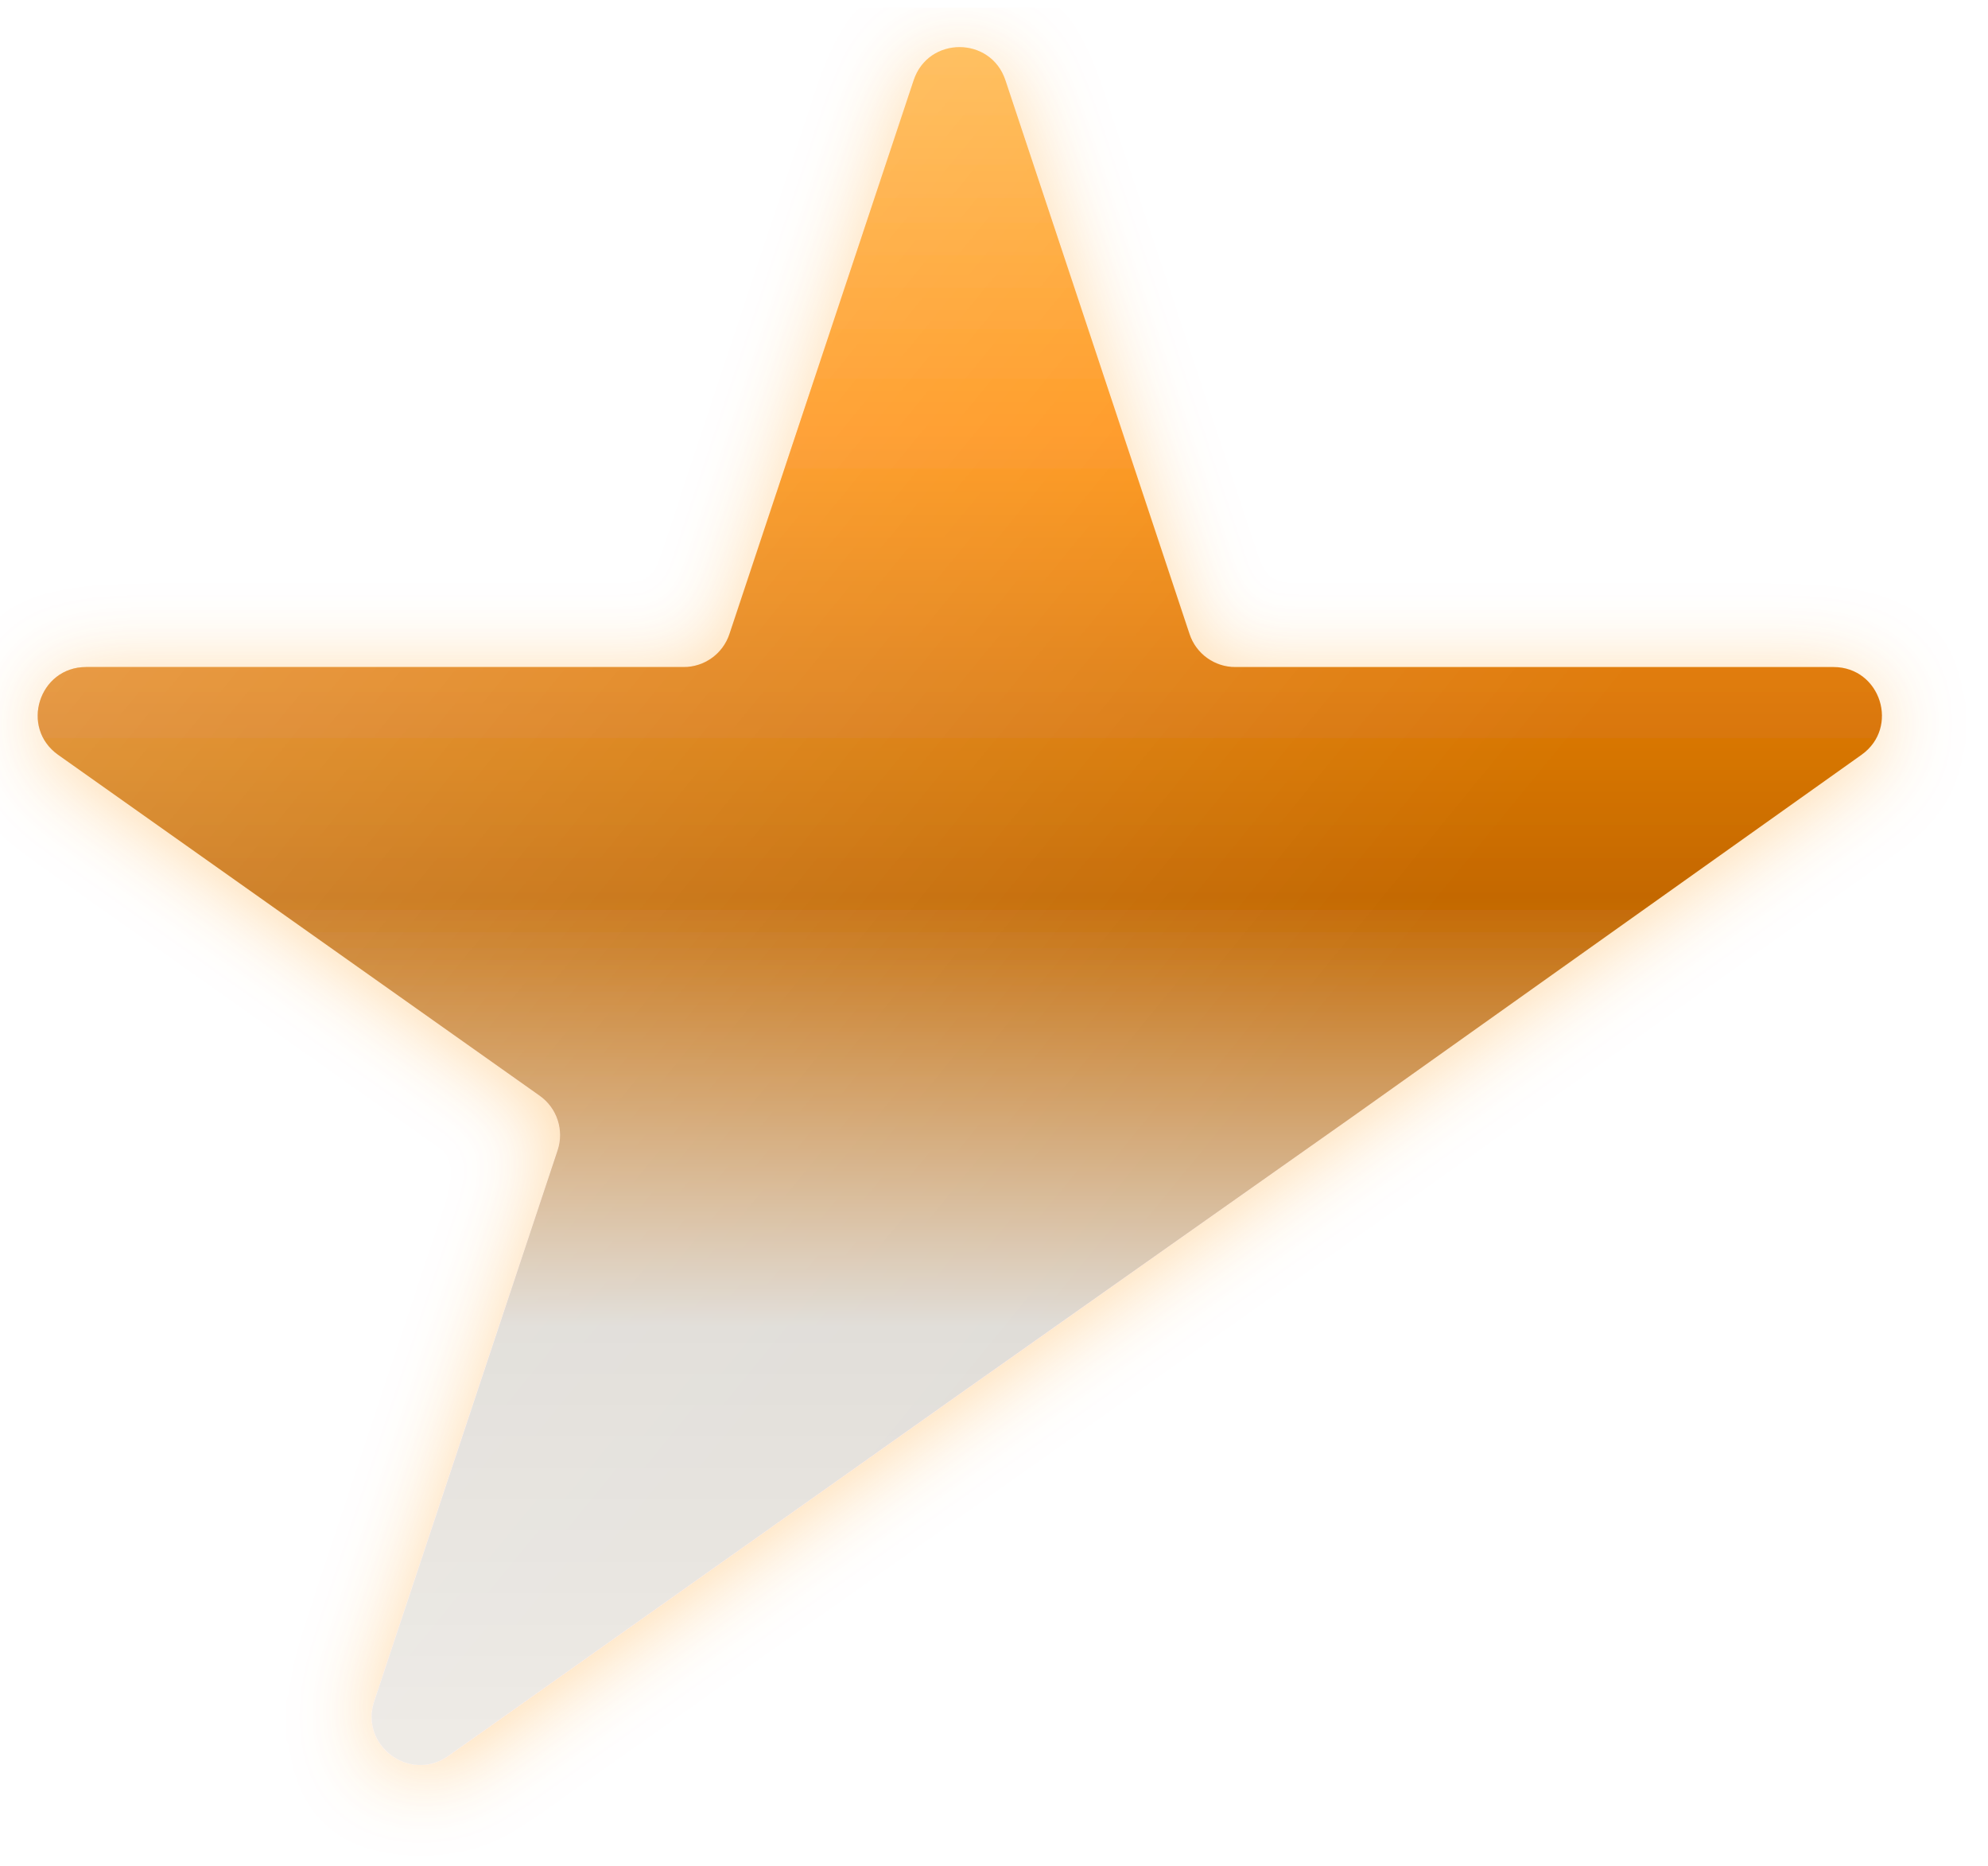
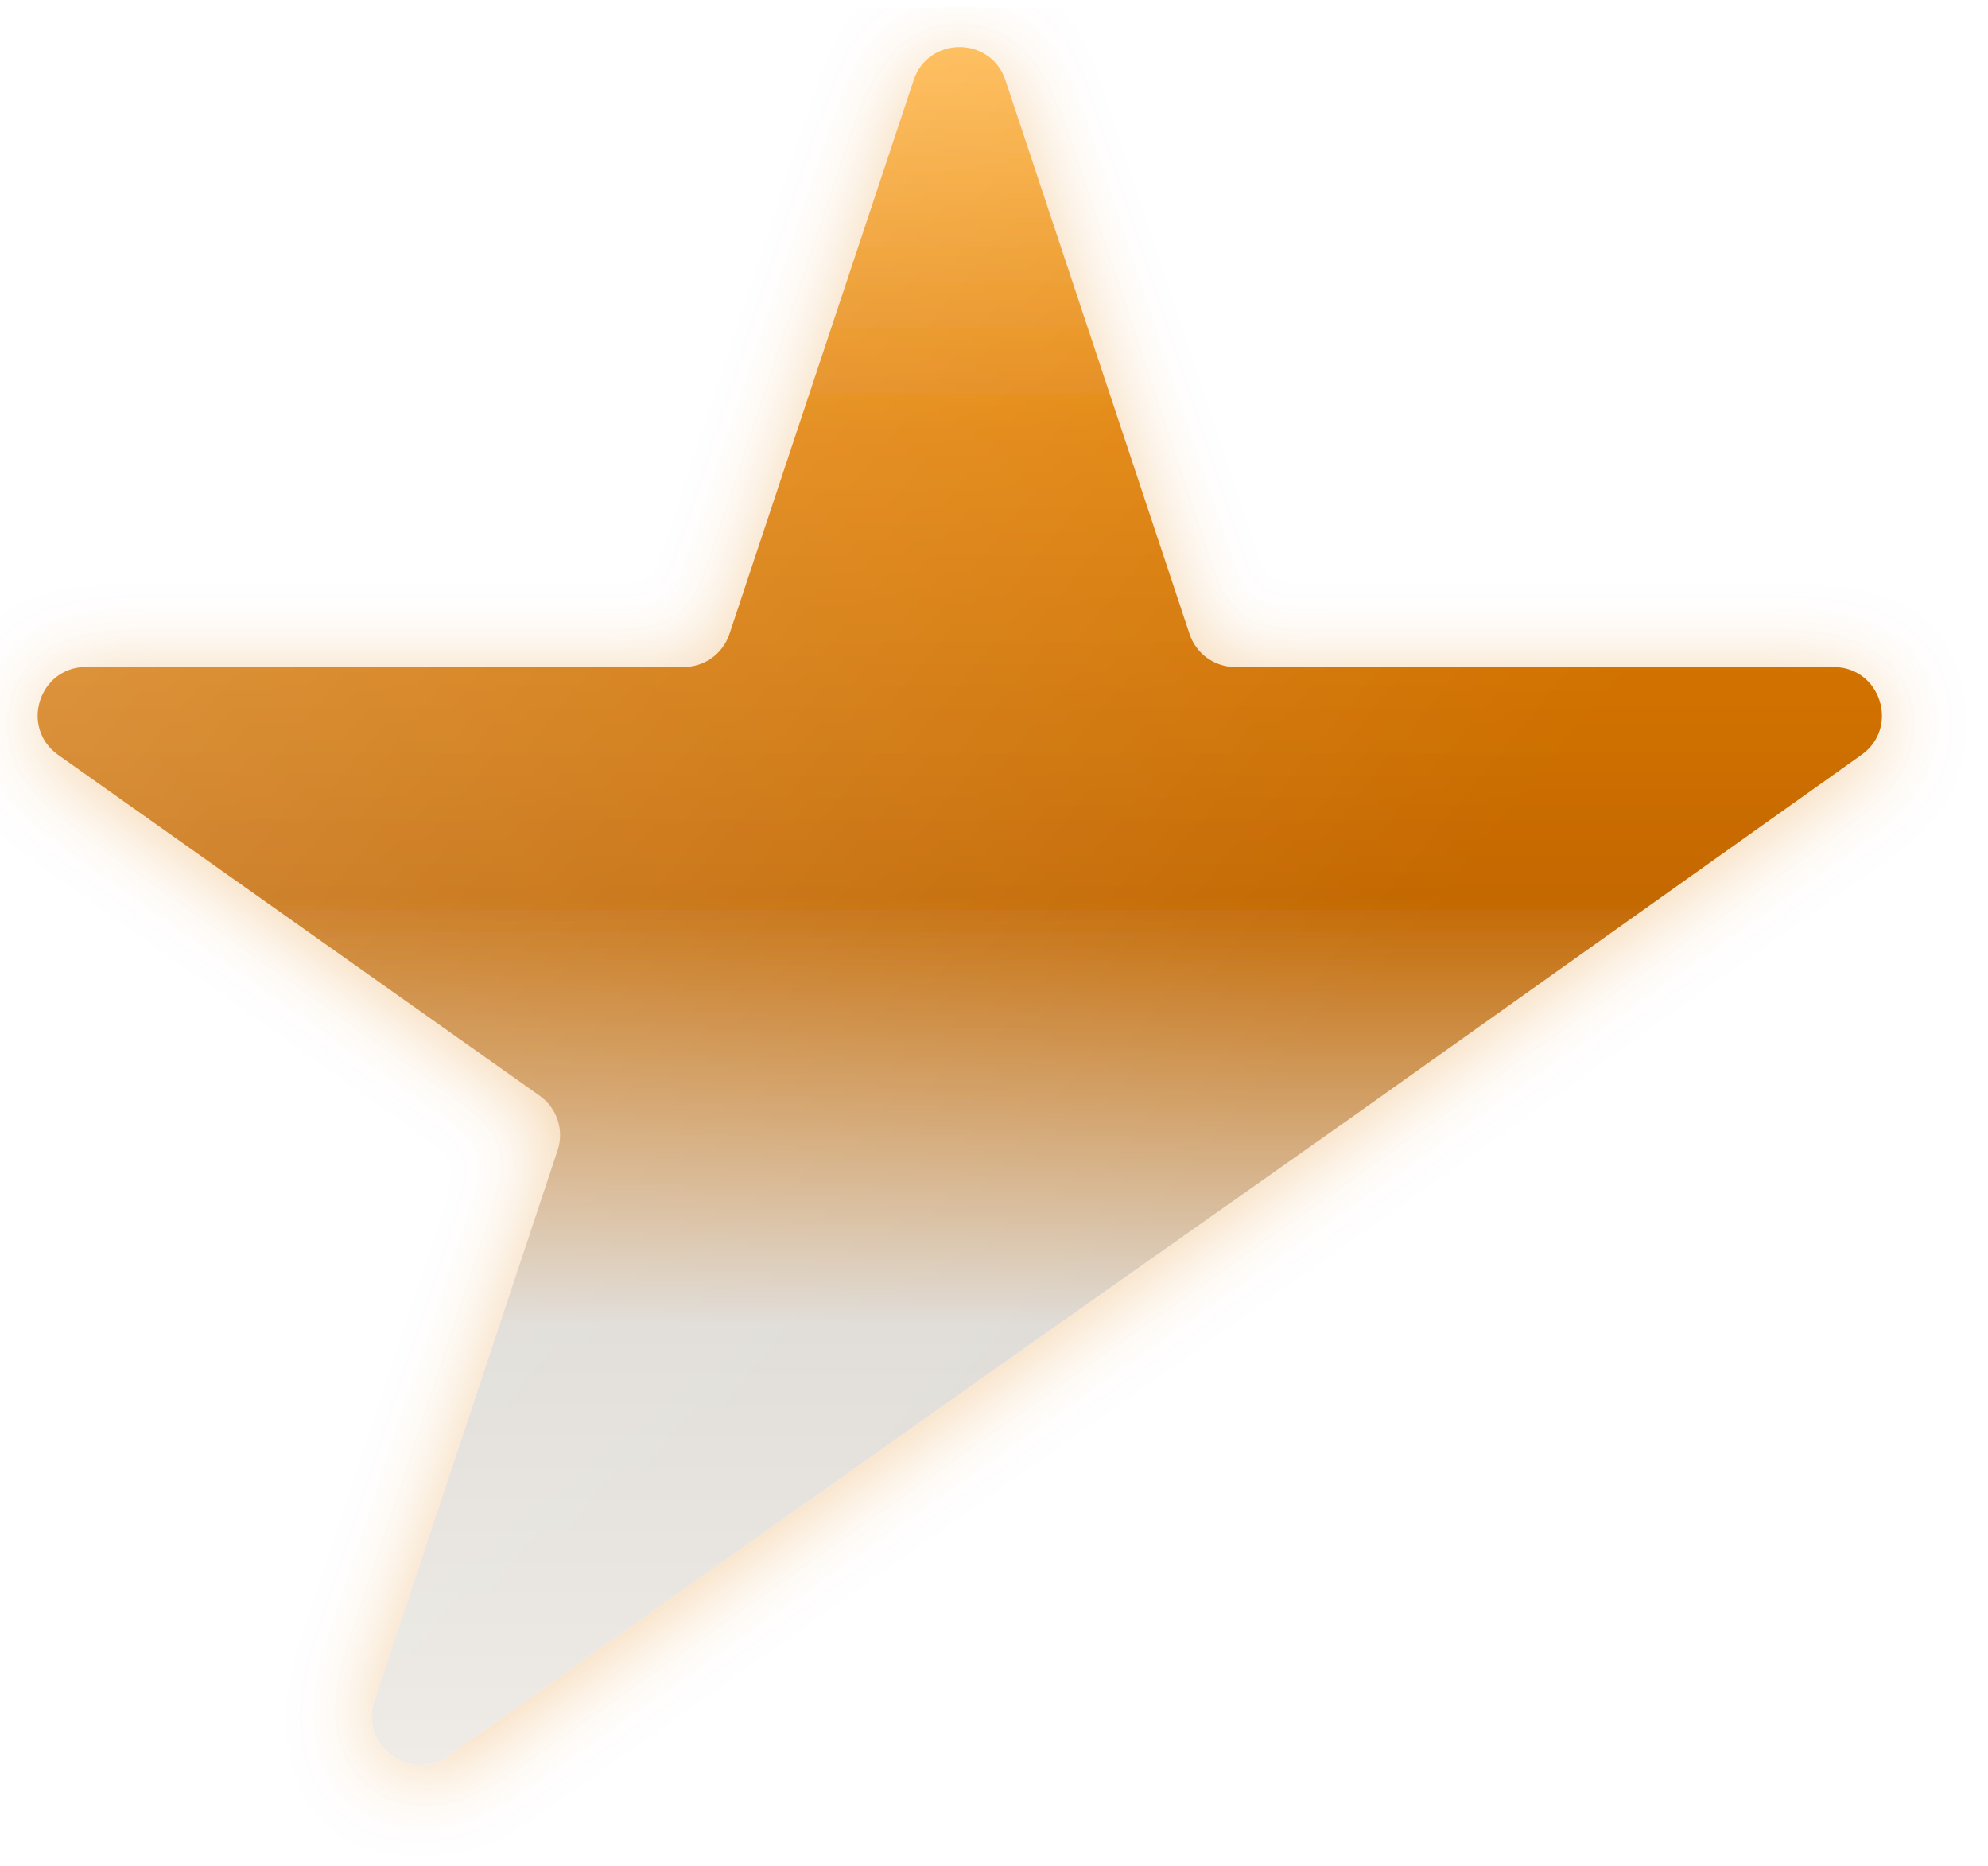
<svg xmlns="http://www.w3.org/2000/svg" width="1055" height="990" viewBox="0 0 1055 990" fill="none">
  <defs>
    <filter id="shadow3l" x="-15%" y="-10%" width="135%" height="138%">
      <feGaussianBlur in="SourceAlpha" stdDeviation="22" result="blur" />
-       <feFlood flood-color="#FF9213" flood-opacity="0.35" result="color" />
+       <feFlood flood-color="#E07D00" flood-opacity="0.35" result="color" />
      <feComposite in="color" in2="blur" operator="in" result="glow" />
      <feOffset dy="4" result="offsetGlow" />
      <feMerge>
        <feMergeNode in="offsetGlow" />
        <feMergeNode in="SourceGraphic" />
      </feMerge>
    </filter>
    <linearGradient id="grad3l" x1="527" y1="20" x2="527" y2="970" gradientUnits="userSpaceOnUse">
      <stop offset="0%" stop-color="#FFB443" />
-       <stop offset="22%" stop-color="#FF9213" />
+       <stop offset="22%" stop-color="#E07D00" />
      <stop offset="48%" stop-color="#C46800" />
      <stop offset="72%" stop-color="#e0ddd8" />
      <stop offset="100%" stop-color="#F0EDE8" />
    </linearGradient>
    <linearGradient id="sheen3l" x1="200" y1="50" x2="750" y2="500" gradientUnits="userSpaceOnUse">
      <stop offset="0%" stop-color="#ffffff" stop-opacity="0.25" />
      <stop offset="100%" stop-color="#ffffff" stop-opacity="0" />
    </linearGradient>
  </defs>
  <path filter="url(#shadow3l)" fill="url(#grad3l)" d="M484.873 42.552C492.661 19.148 525.766 19.15 533.551 42.556L631.278 336.414C634.75 346.854 644.52 353.9 655.523 353.9H973.024C998.006 353.901 1008.25 385.982 987.887 400.458L718.076 592.263L510.879 738.397L237.799 931.588C217.573 945.894 190.824 926.054 198.648 902.546L295.913 610.286C299.464 599.609 295.616 587.867 286.431 581.364L30.88 400.487C10.466 386.04 20.689 353.901 45.698 353.9H362.847C373.849 353.9 383.619 346.858 387.091 336.418L484.873 42.552Z" />
  <path fill="url(#sheen3l)" d="M484.873 42.552C492.661 19.148 525.766 19.15 533.551 42.556L631.278 336.414C634.75 346.854 644.52 353.9 655.523 353.9H973.024C998.006 353.901 1008.25 385.982 987.887 400.458L718.076 592.263L510.879 738.397L237.799 931.588C217.573 945.894 190.824 926.054 198.648 902.546L295.913 610.286C299.464 599.609 295.616 587.867 286.431 581.364L30.88 400.487C10.466 386.04 20.689 353.901 45.698 353.9H362.847C373.849 353.9 383.619 346.858 387.091 336.418L484.873 42.552Z" />
</svg>
